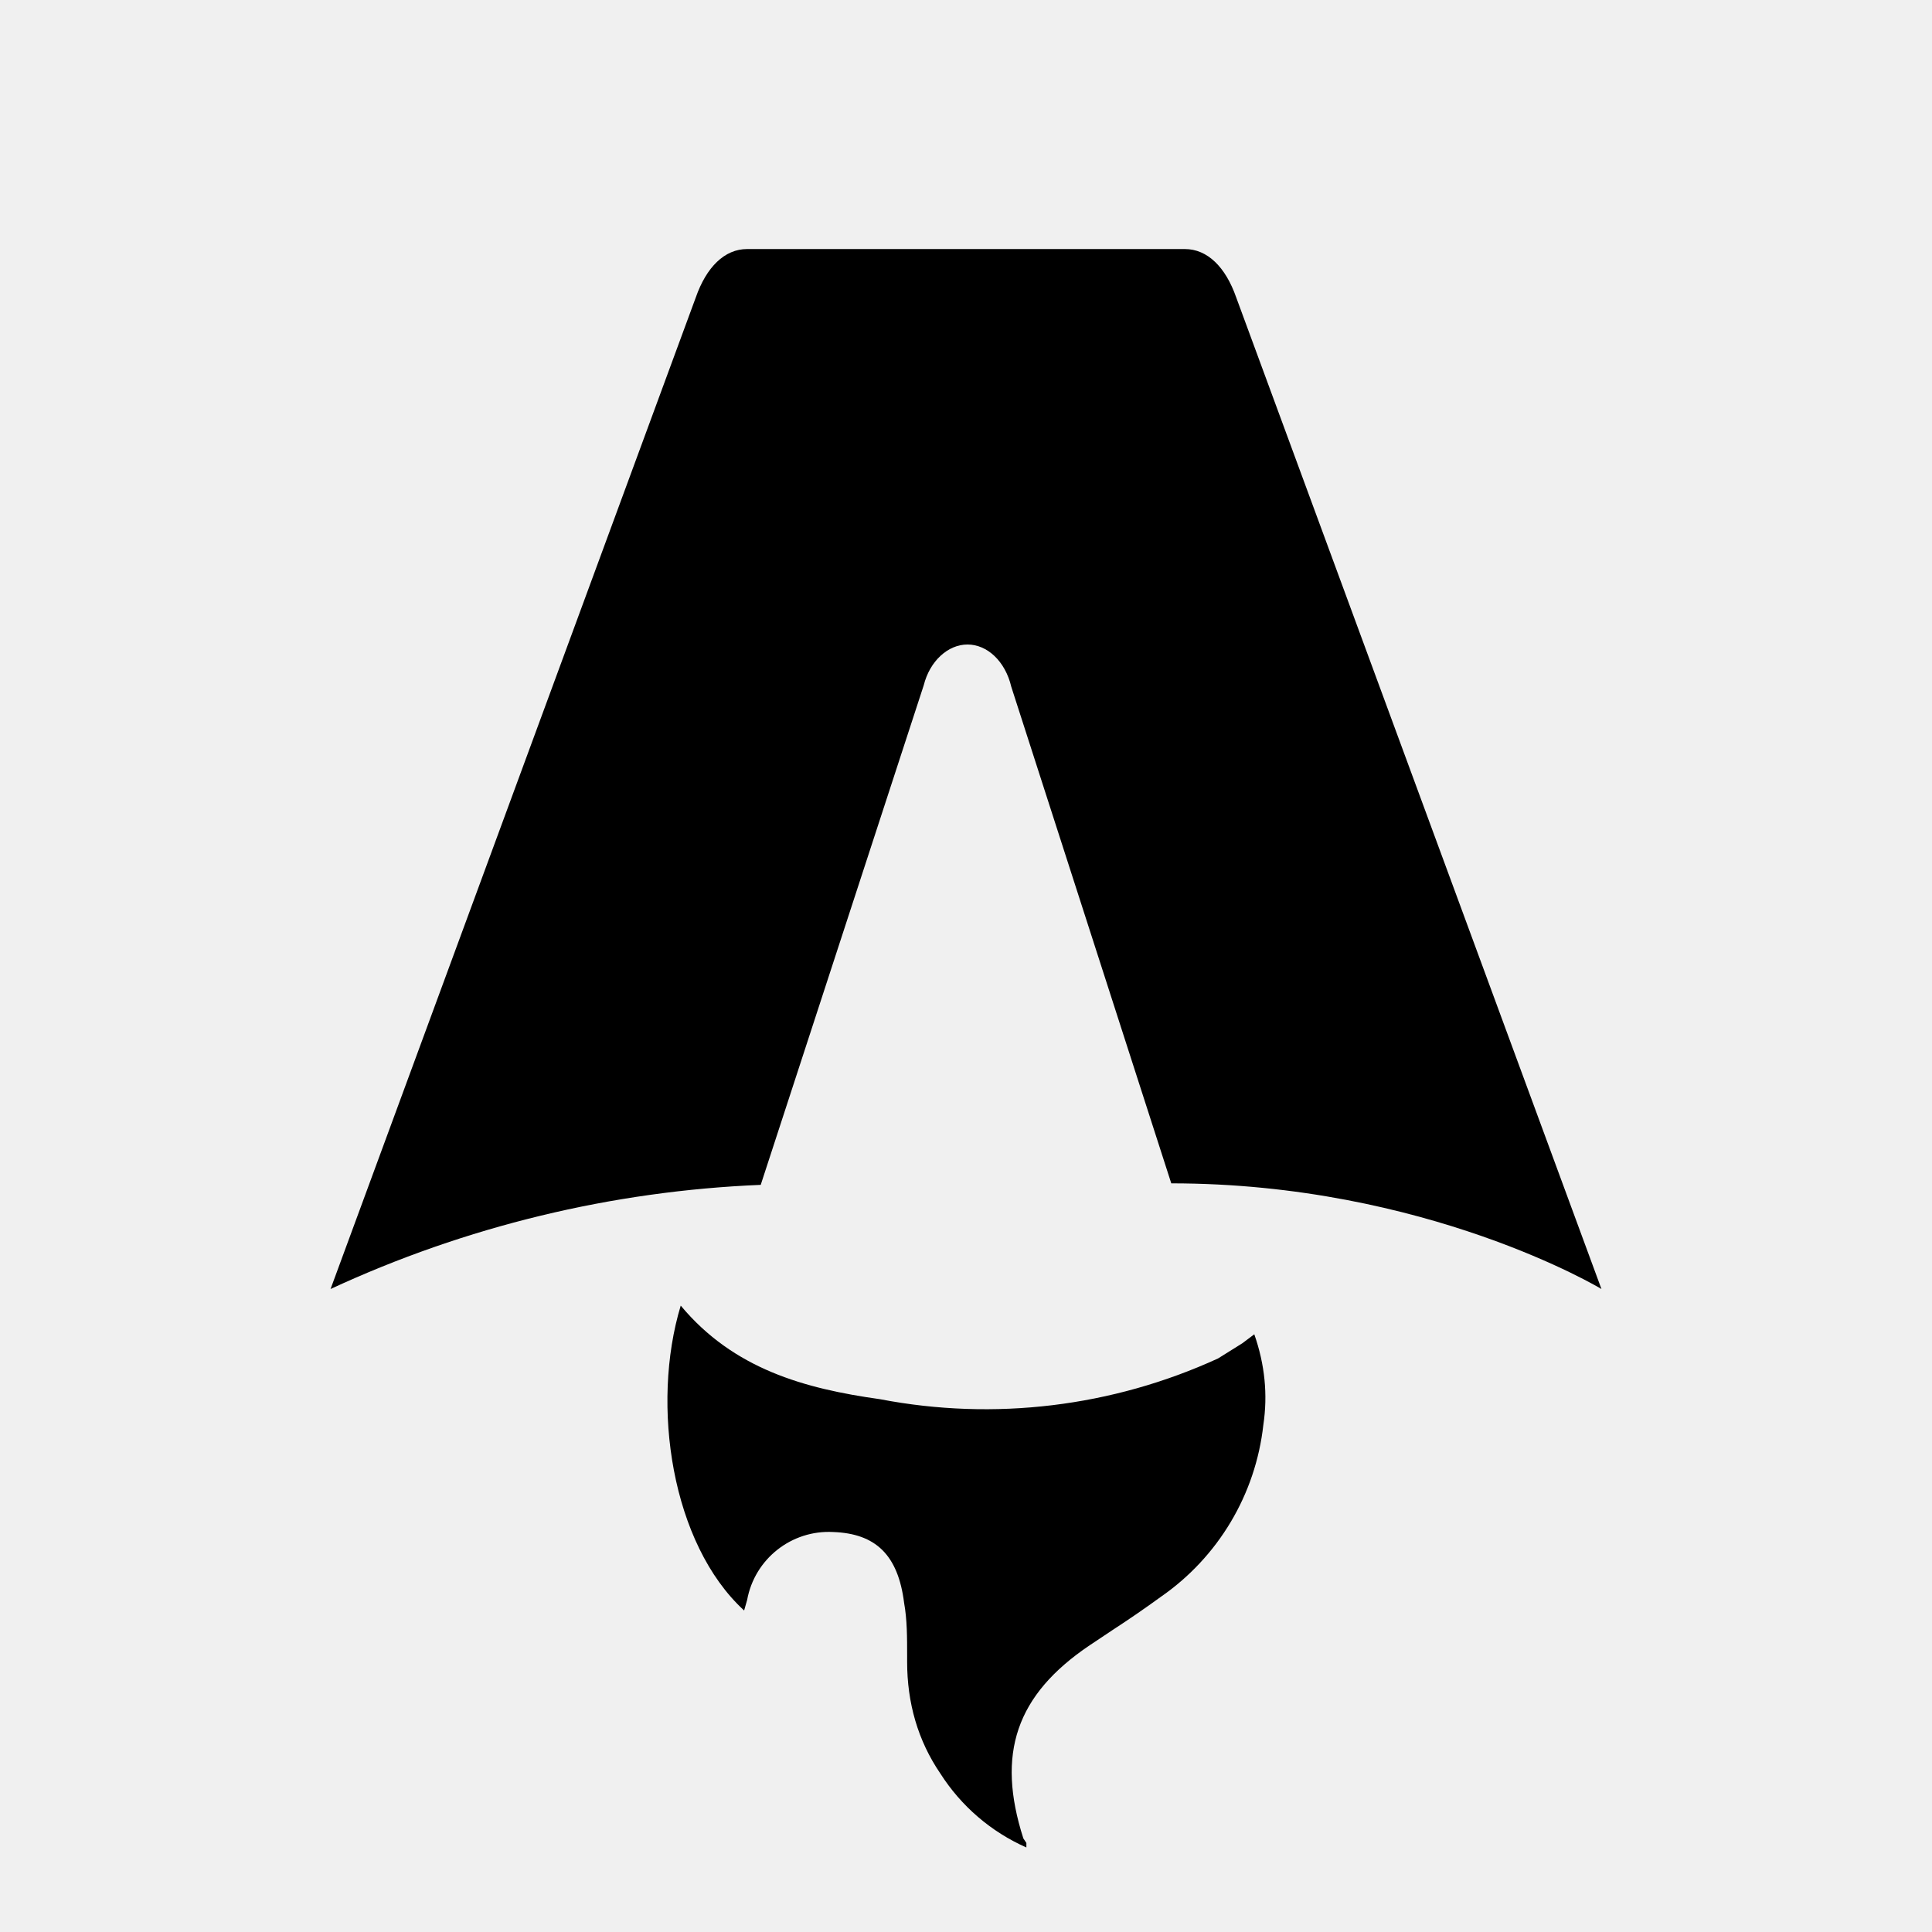
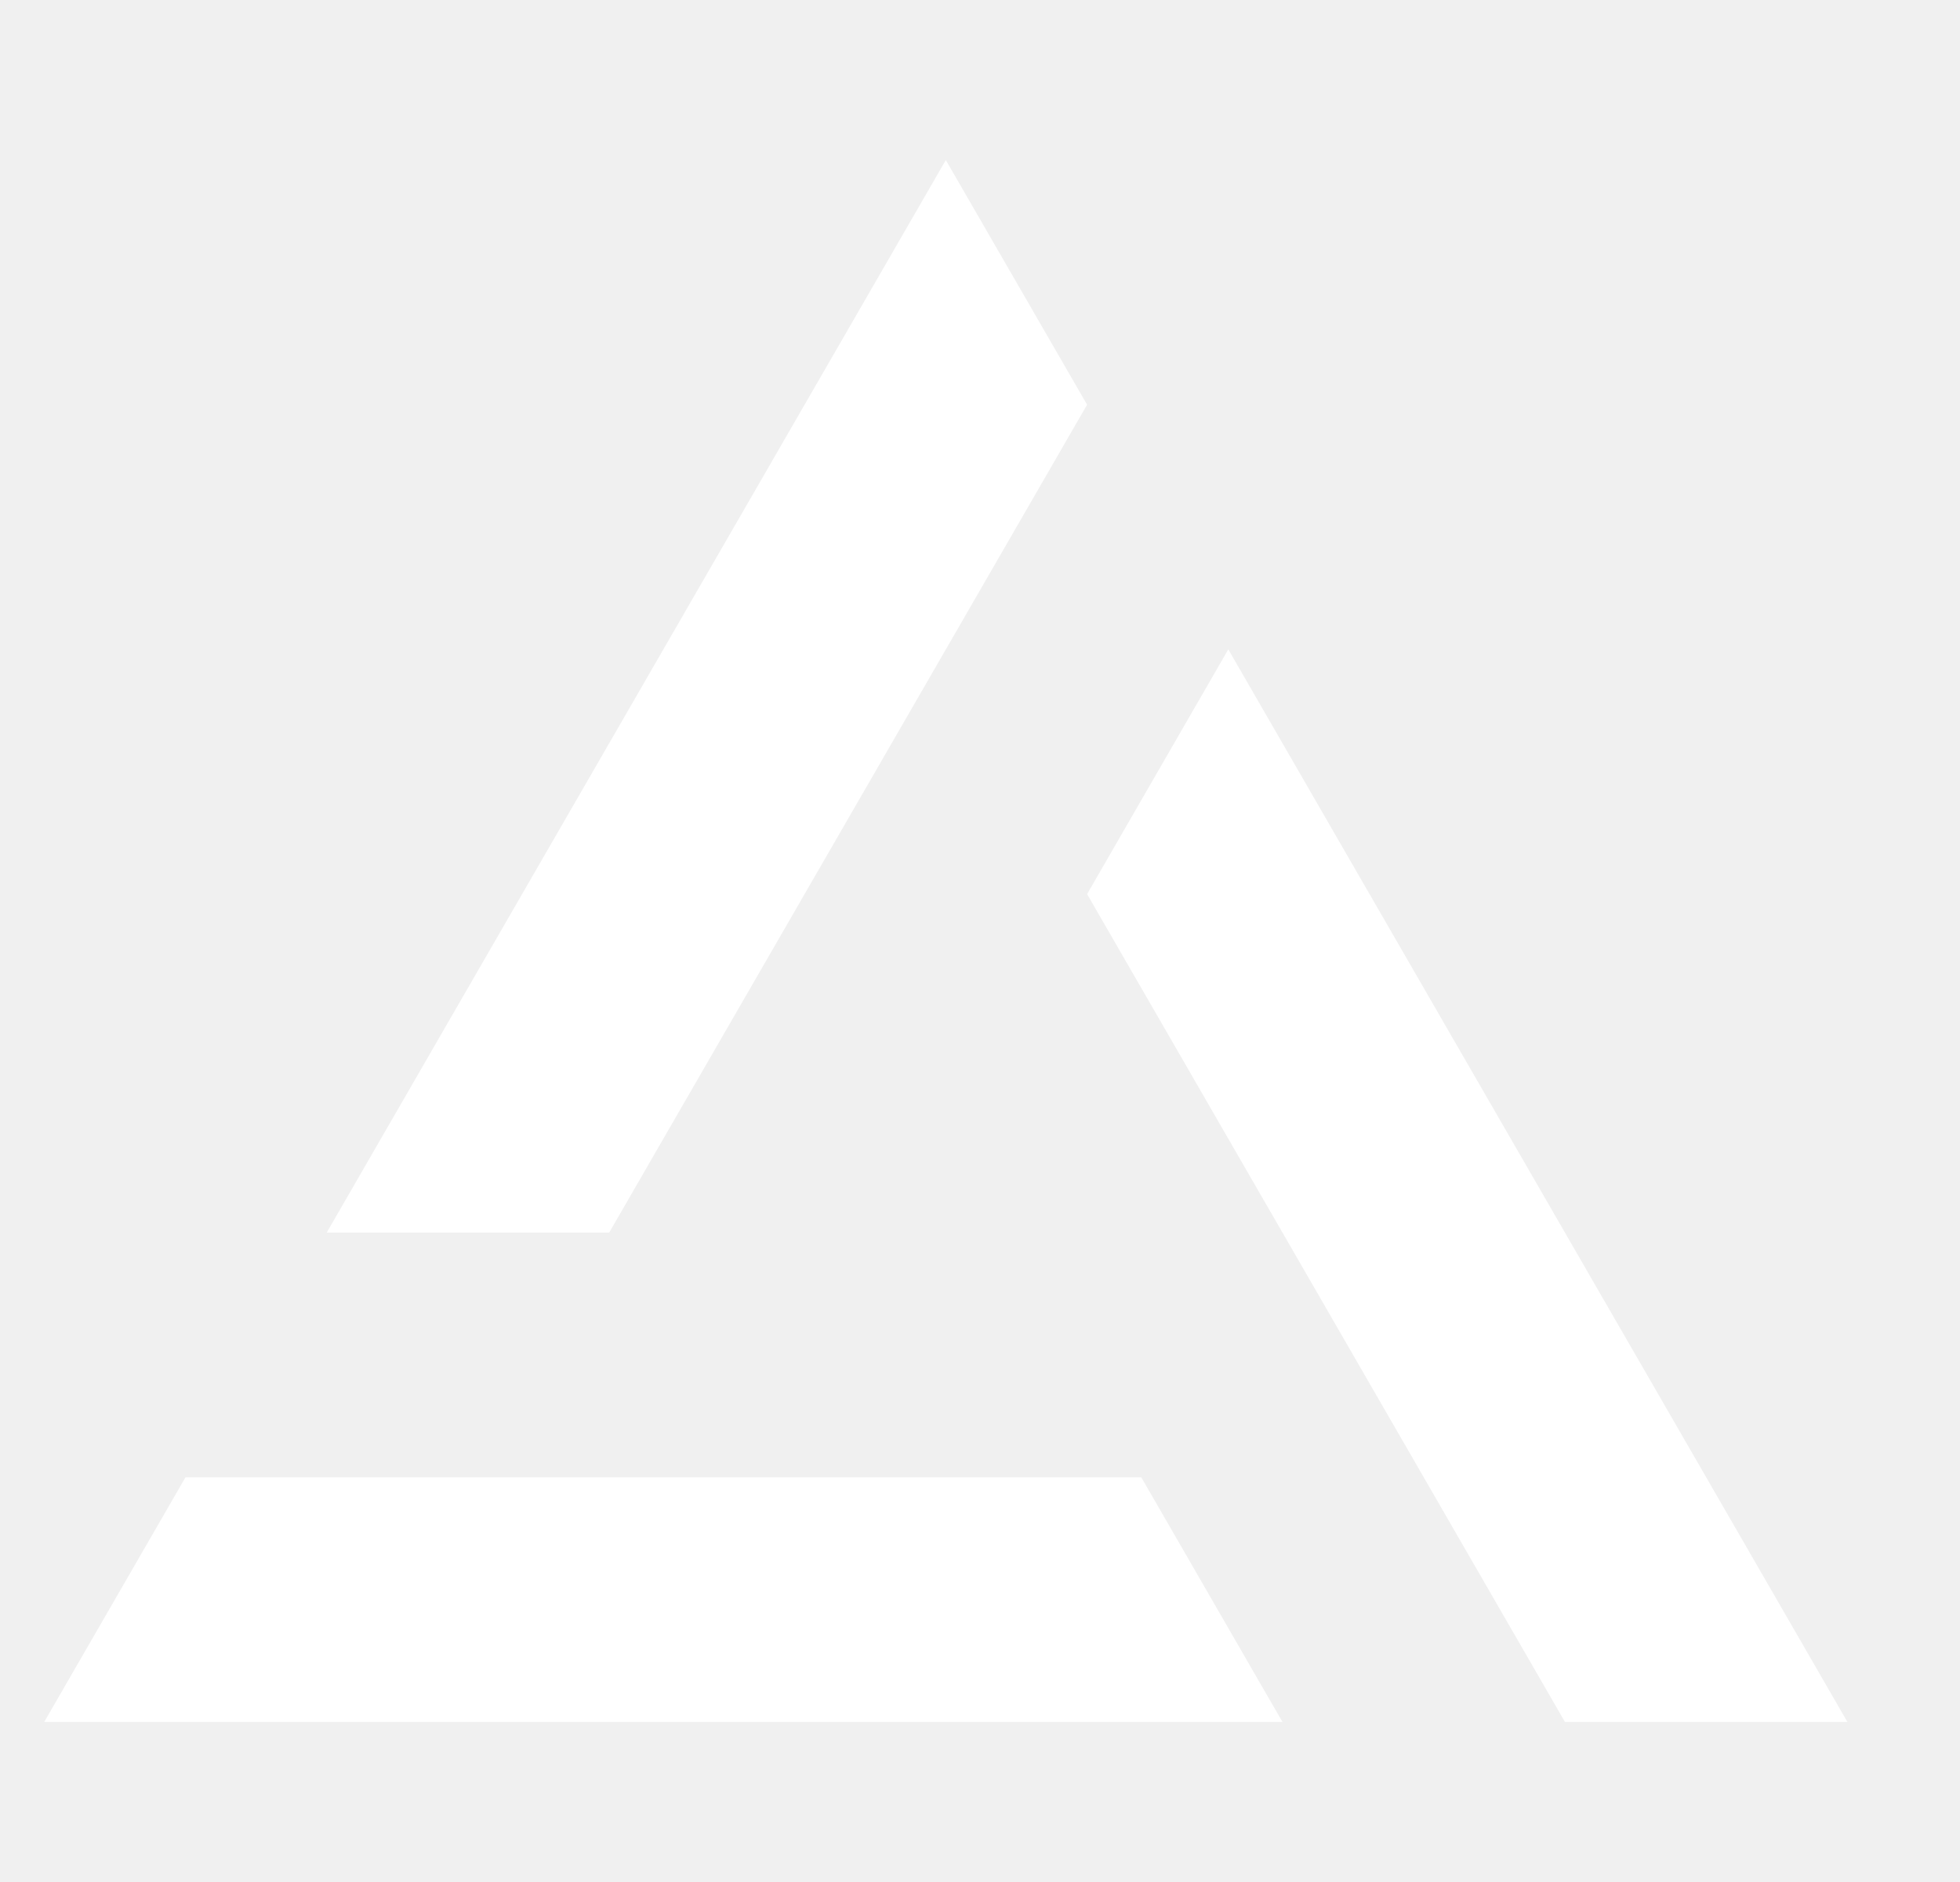
- <svg xmlns="http://www.w3.org/2000/svg" fill="none" viewBox="0 0 128 128">
-   <path d="M50.4 78.5a75.1 75.1 0 0 0-28.5 6.9l24.2-65.7c.7-2 1.9-3.2 3.4-3.2h29c1.5 0 2.7 1.2 3.4 3.2l24.2 65.7s-11.6-7-28.5-7L67 45.5c-.4-1.7-1.6-2.8-2.9-2.8-1.3 0-2.5 1.1-2.9 2.7L50.4 78.5Zm-1.1 28.2Zm-4.2-20.2c-2 6.6-.6 15.8 4.2 20.2a17.5 17.5 0 0 1 .2-.7 5.5 5.5 0 0 1 5.7-4.5c2.8.1 4.3 1.5 4.7 4.7.2 1.1.2 2.3.2 3.5v.4c0 2.7.7 5.2 2.2 7.4a13 13 0 0 0 5.7 4.9v-.3l-.2-.3c-1.8-5.6-.5-9.5 4.4-12.8l1.5-1a73 73 0 0 0 3.2-2.2 16 16 0 0 0 6.8-11.4c.3-2 .1-4-.6-6l-.8.6-1.6 1a37 37 0 0 1-22.4 2.7c-5-.7-9.7-2-13.2-6.2Z" />
-   <style>
-         path { fill: #000; }
-         @media (prefers-color-scheme: dark) {
-             path { fill: #FFF; }
-         }
-     </style>
+ <svg xmlns="http://www.w3.org/2000/svg" width="100%" height="100%" viewBox="0 0 25 24" version="1.1" xml:space="preserve" style="fill-rule:evenodd;clip-rule:evenodd;stroke-linejoin:round;stroke-miterlimit:2;">
+   <rect id="logo-on-dark" x="0.064" y="0" width="24" height="24" style="fill:none;" />
+   <path d="M15.667,8.281l-1.801,3.121l6.095,10.557l3.603,0l-7.897,-13.678Zm-11.5,7.438l3.603,-0l6.096,-10.558l-1.802,-3.12l-7.897,13.678Zm12.191,6.24l-1.801,-3.12l-12.191,-0l-1.802,3.12l15.794,0Z" style="fill:#fff;" />
</svg>
